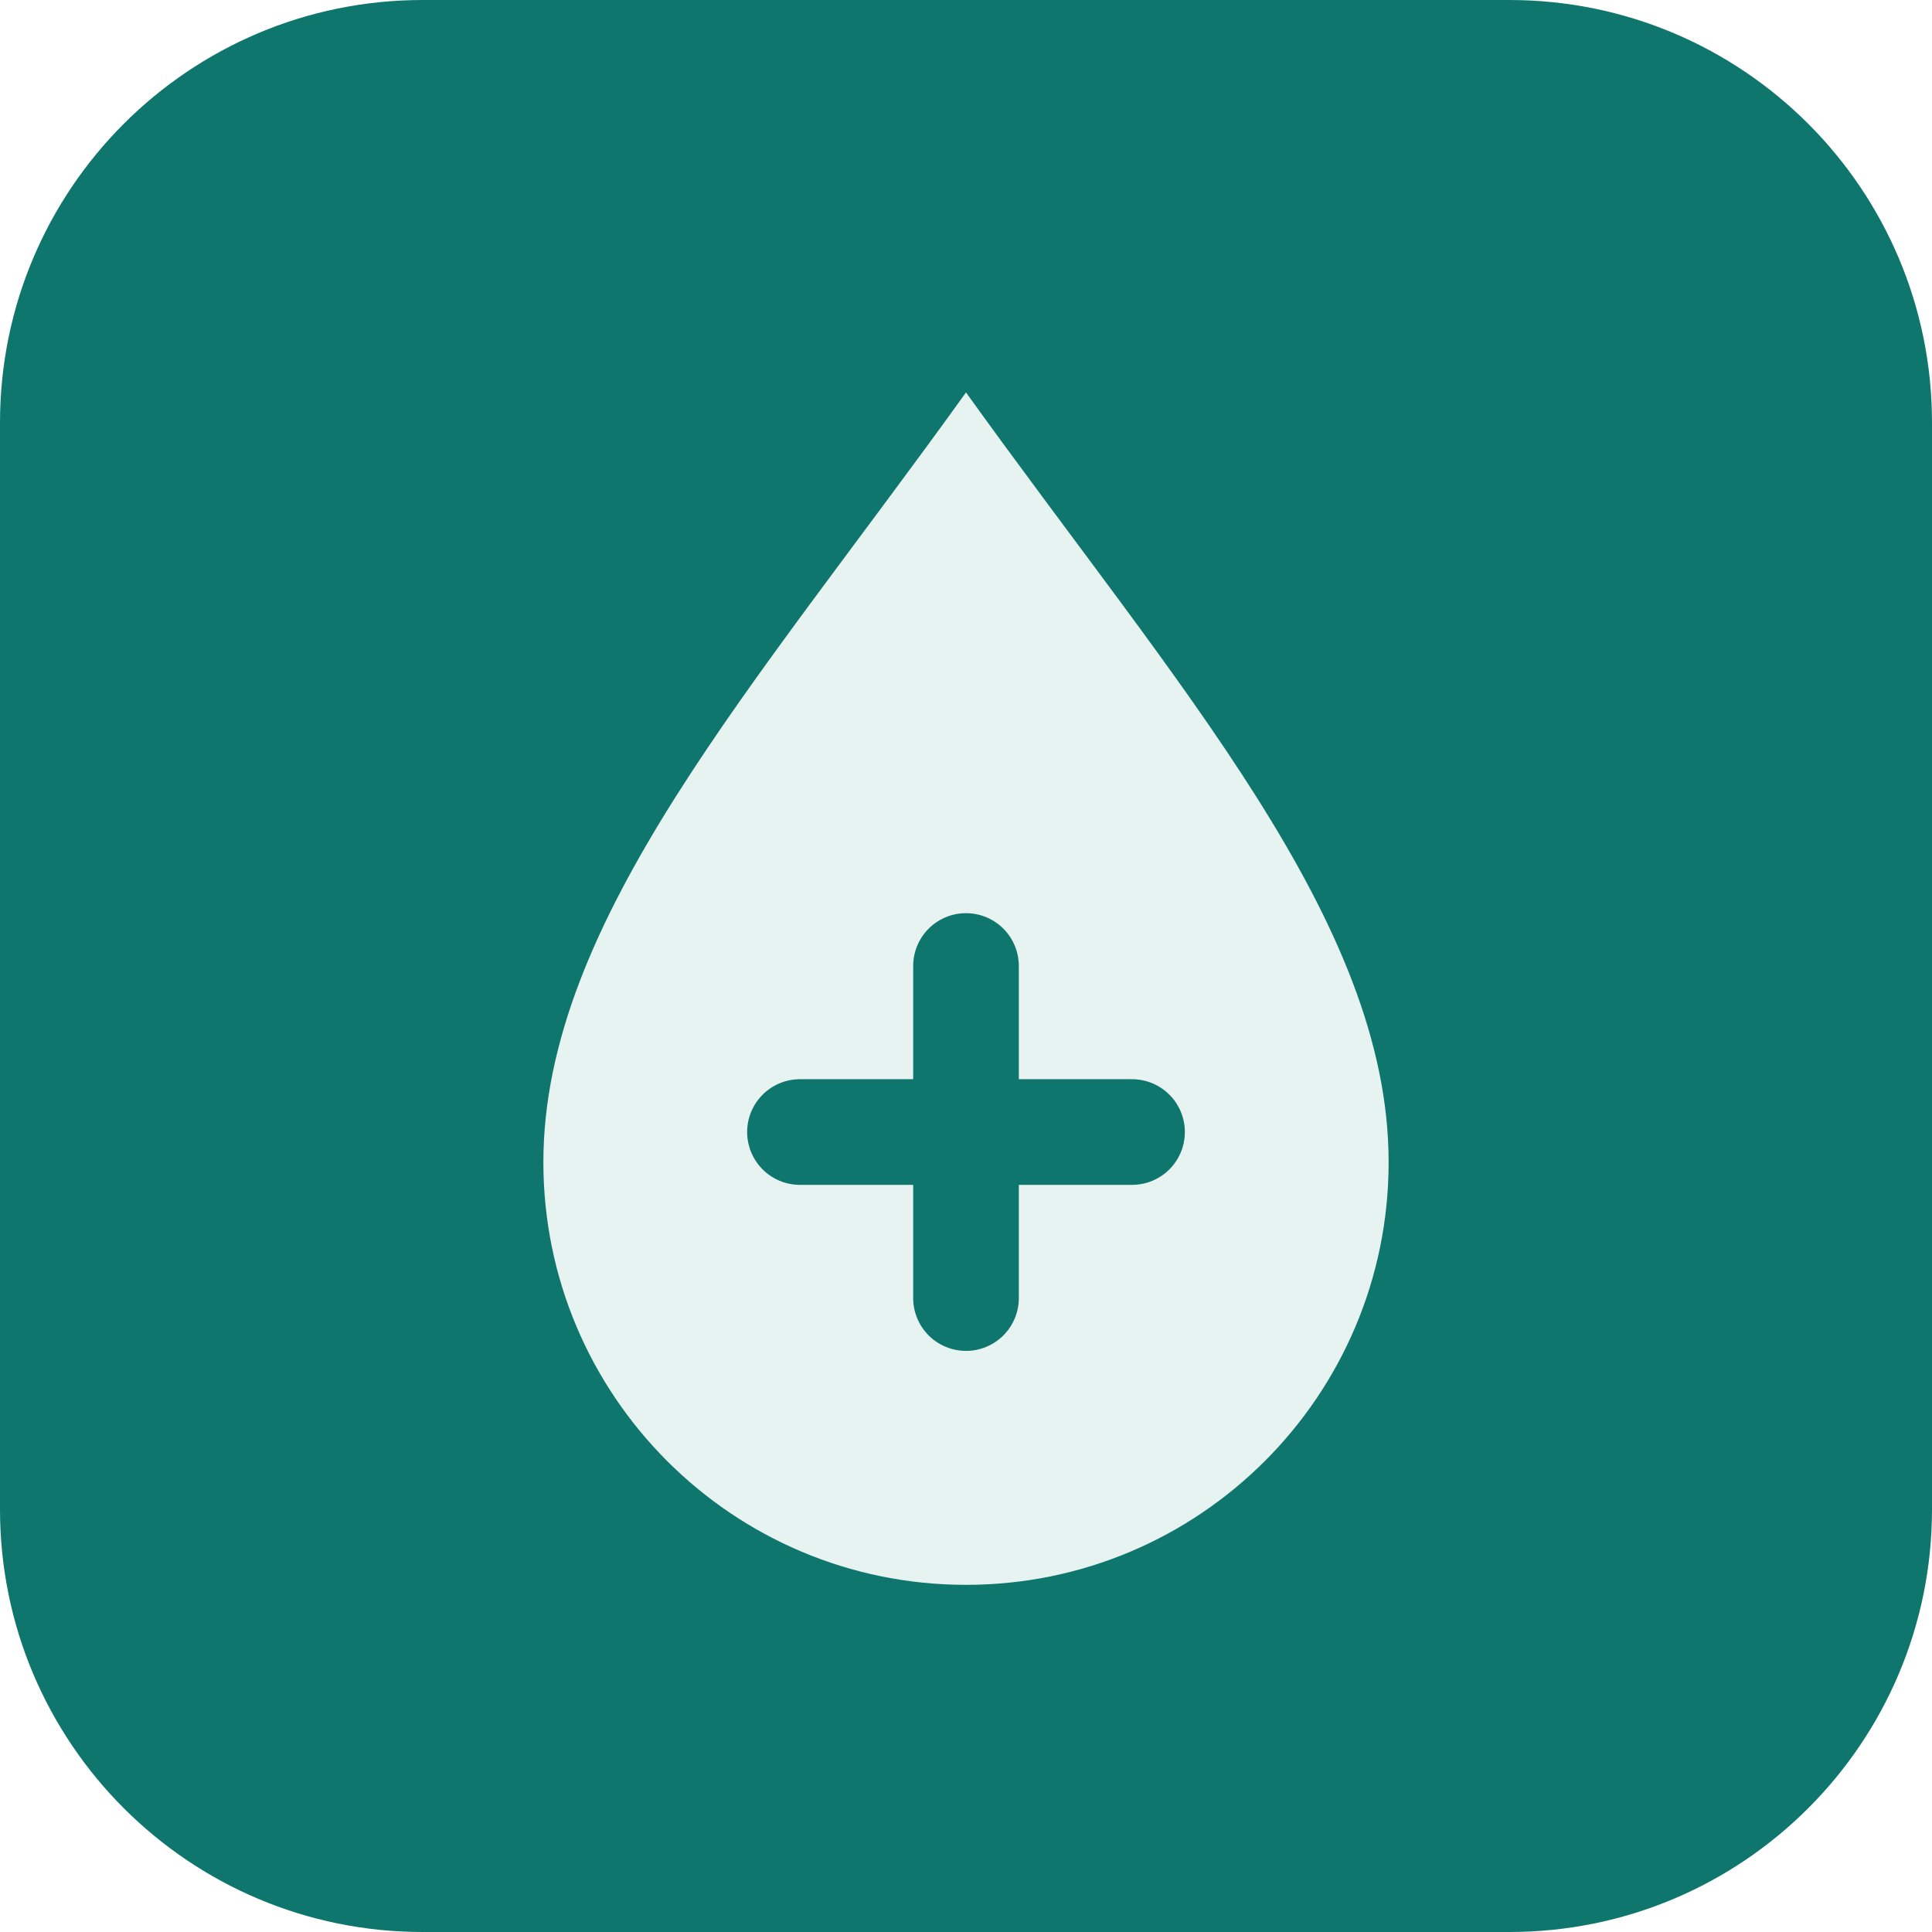
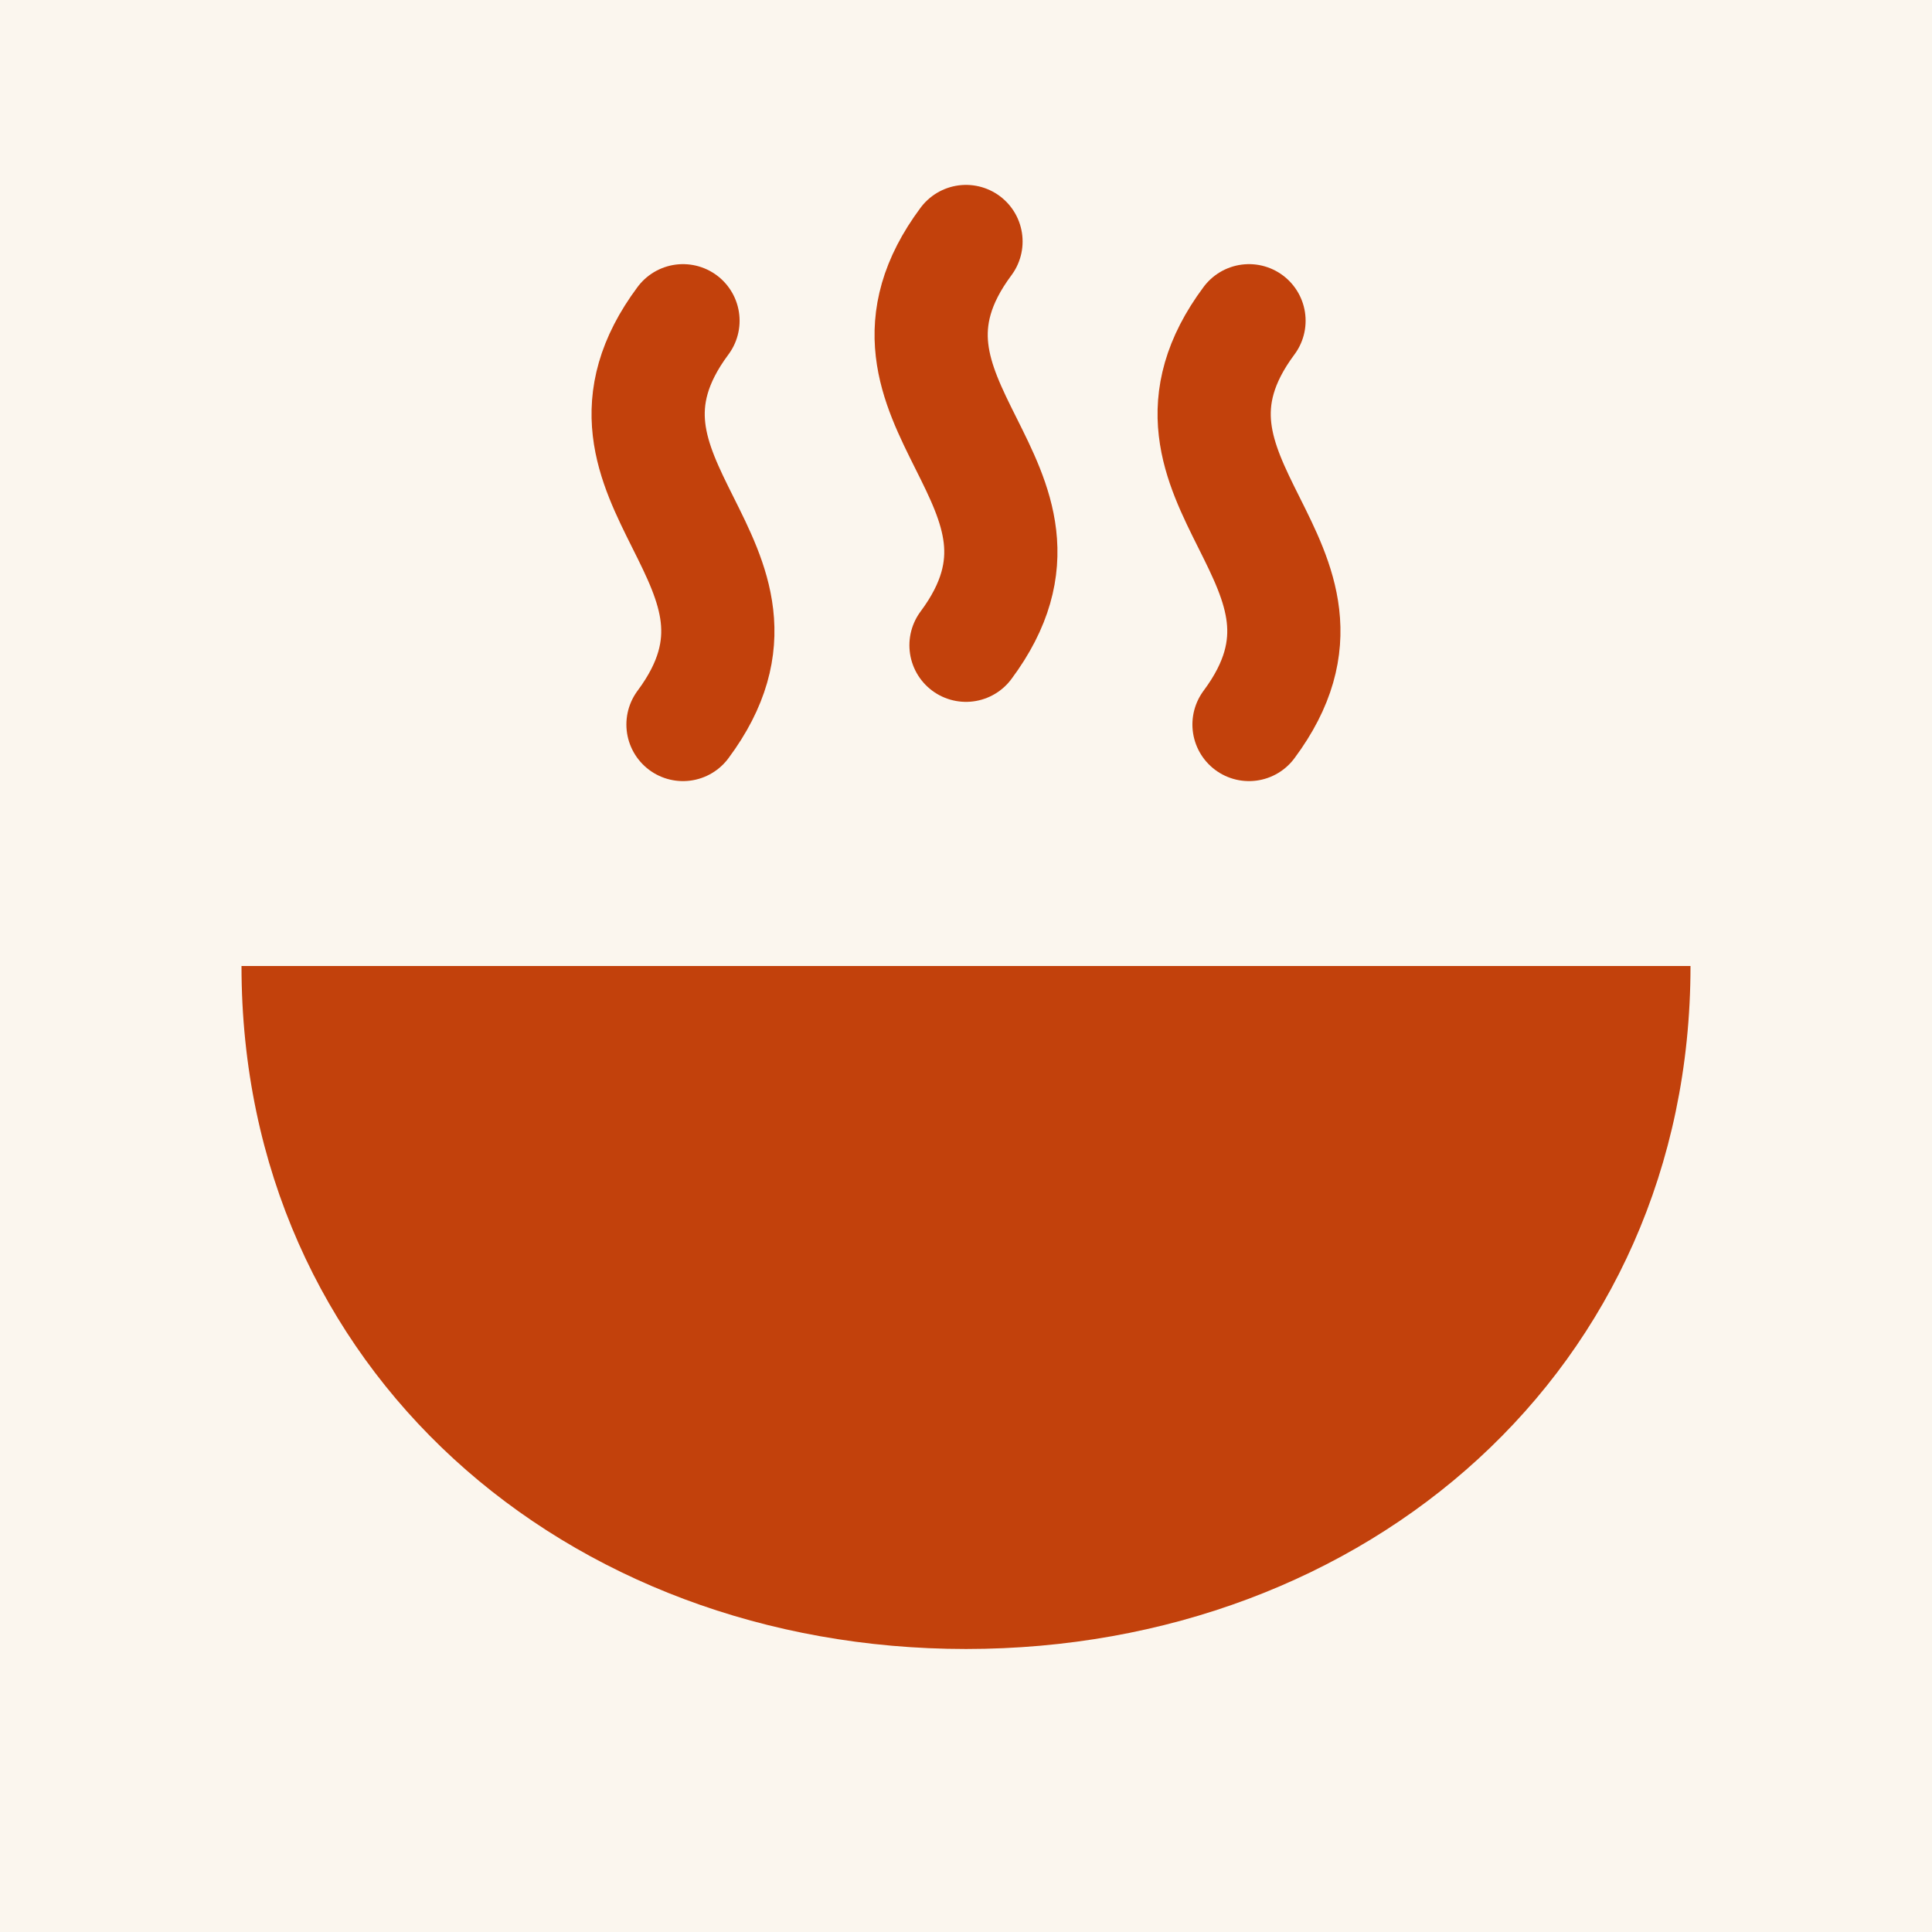
<svg xmlns="http://www.w3.org/2000/svg" viewBox="0 0 512 512">
-   <rect width="512" height="512" rx="112" fill="#0f766e" />
-   <path d="M256 104c-56 78-112 140-112 204a112 112 0 0 0 224 0c0-64-56-126-112-204z" fill="#e6f3f1" />
-   <path d="M212 300h88M256 256v88" stroke="#0f766e" stroke-width="28" stroke-linecap="round" />
+   <rect width="512" height="512" fill="#fbf6ee" />
+   <path d="M64 256h384c0 107-86 181-192 181S64 363 64 256z" fill="#c2410c" />
+   <path d="M181 85c-32 43 32 64 0 107M256 64c-32 43 32 64 0 107M331 85c-32 43 32 64 0 107" fill="none" stroke="#c2410c" stroke-width="30" stroke-linecap="round" />
</svg>
